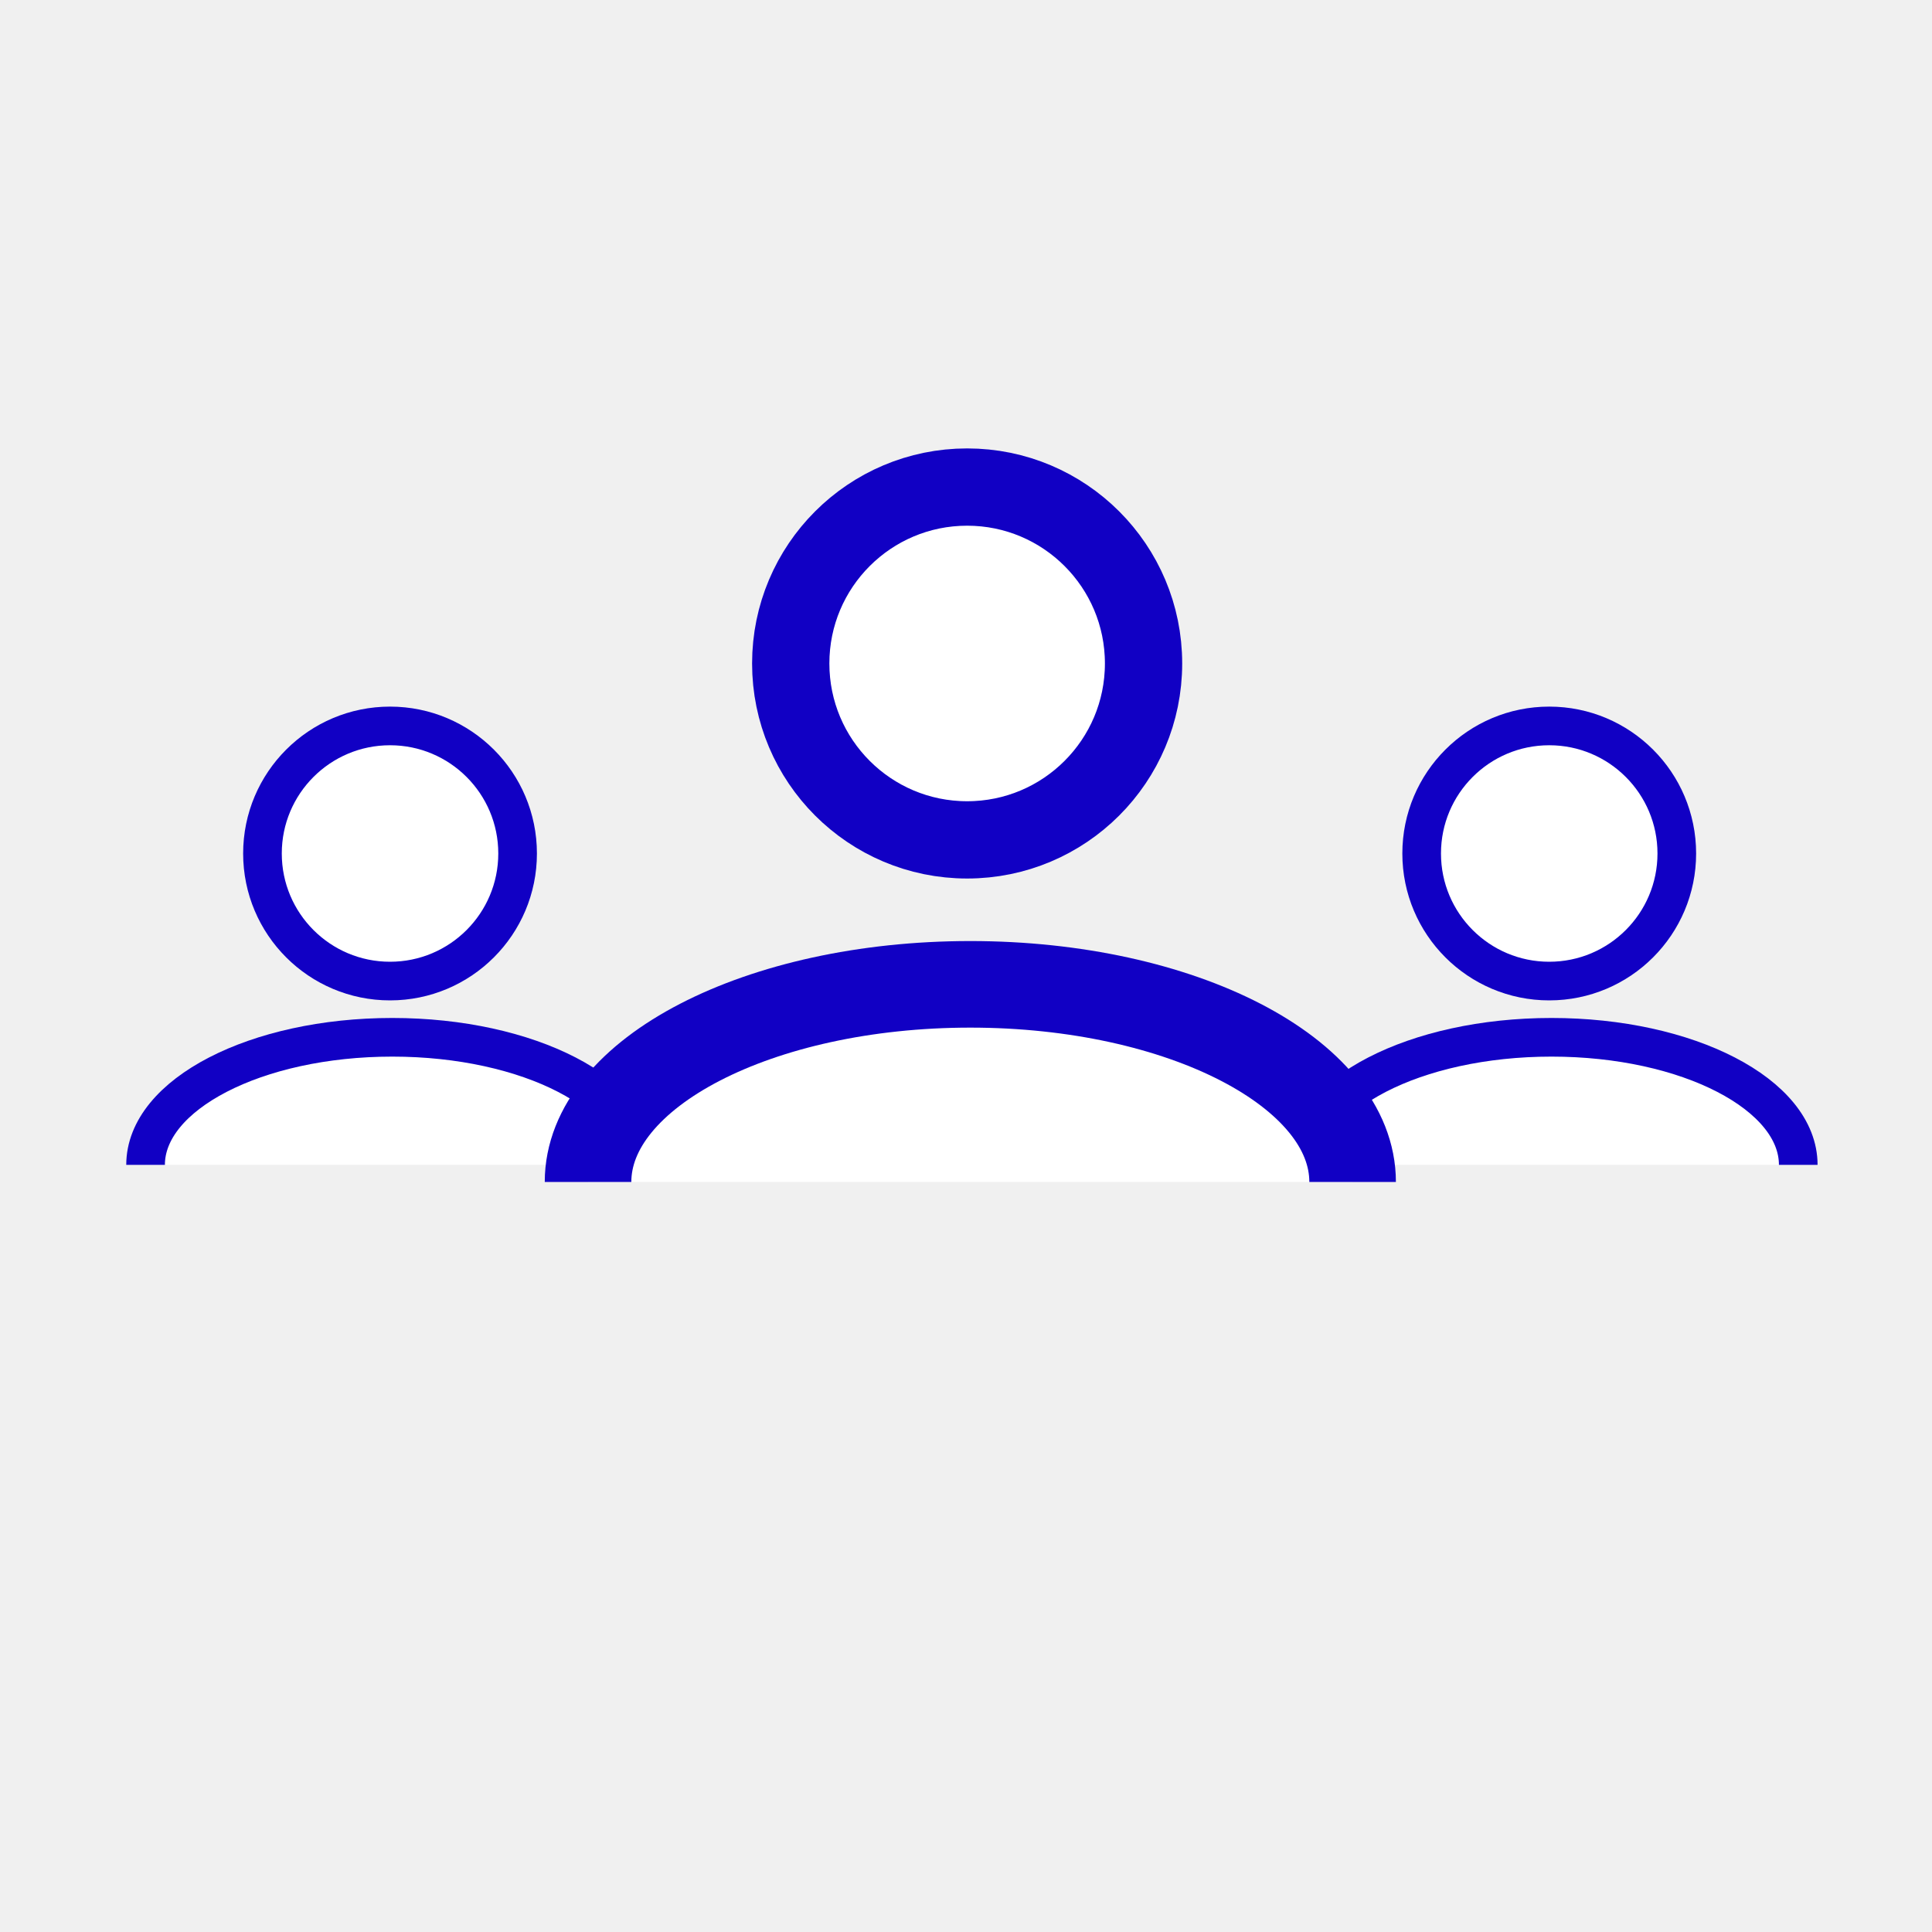
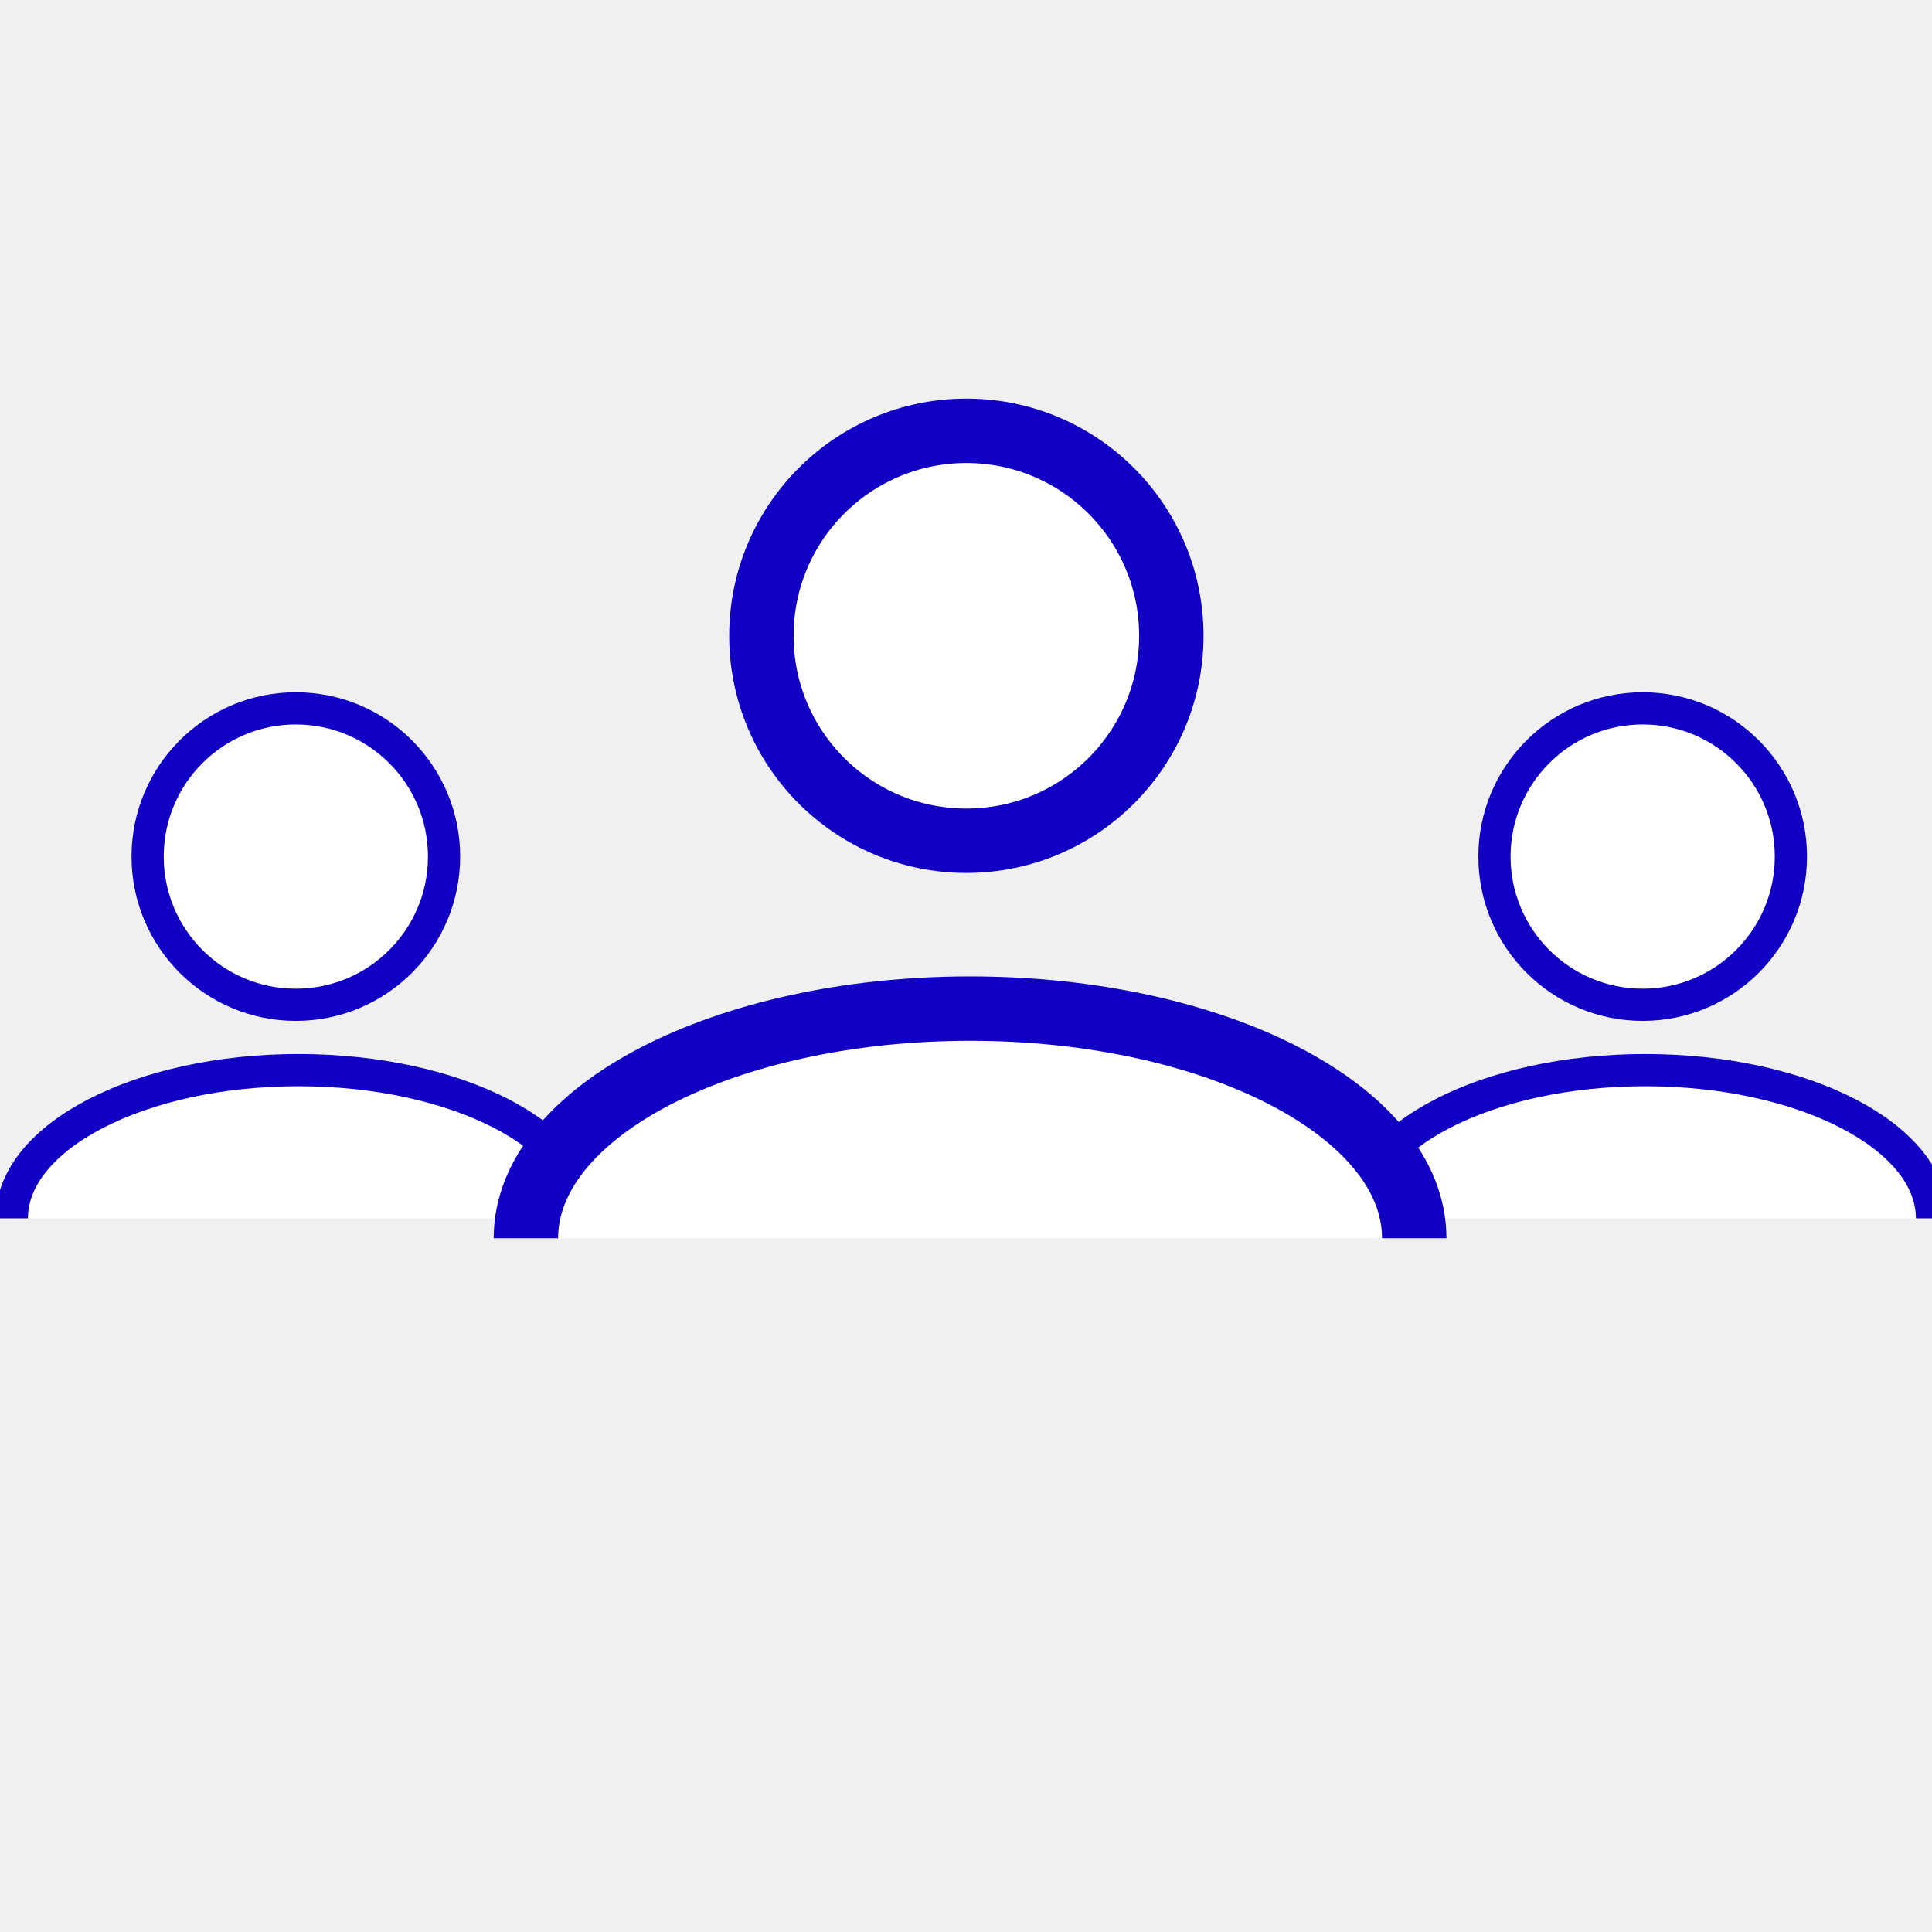
- <svg xmlns="http://www.w3.org/2000/svg" x="0px" y="0px" width="300" height="300" viewBox="0 0 100 100">
-   <circle fill="#FFFFFF" stroke="#1100C4" stroke-width="2" stroke-miterlimit="10" cx="80.188" cy="44.177" r="6.603" />
-   <path fill="#FFFFFF" stroke="#1100C4" stroke-width="2" stroke-miterlimit="10" d="M67.535,60.293c0-3.646,5.719-6.603,12.771-6.603  c7.054,0,12.771,2.956,12.771,6.603" />
-   <circle fill="#FFFFFF" stroke="#1100C4" stroke-width="2" stroke-miterlimit="10" cx="20.188" cy="44.177" r="6.603" />
-   <path fill="#FFFFFF" stroke="#1100C4" stroke-width="2" stroke-miterlimit="10" d="M7.535,60.293c0-3.646,5.719-6.603,12.771-6.603  c7.054,0,12.771,2.956,12.771,6.603" />
-   <circle fill="#FFFFFF" stroke="#1100C4" stroke-width="4" stroke-miterlimit="10" cx="50.059" cy="34.341" r="9.131" />
-   <path fill="#FFFFFF" stroke="#1100C4" stroke-width="4.481" stroke-miterlimit="10" d="M30.437,61.178  c0-5.649,8.858-10.229,19.787-10.229s19.787,4.58,19.787,10.229" />
+ <svg xmlns="http://www.w3.org/2000/svg" x="0px" y="0px" width="300" height="300" viewBox="0 0 300 300">
+   <circle fill="#FFFFFF" stroke="#1100C4" stroke-width="5" stroke-miterlimit="10" cx="255.075" cy="133.008" r="23.015" />
+   <path fill="#FFFFFF" stroke="#1100C4" stroke-width="5" stroke-miterlimit="10" d="M210.972,189.183  c0-12.708,19.934-23.016,44.515-23.016c24.587,0,44.514,10.303,44.514,23.016" />
+   <circle fill="#FFFFFF" stroke="#1100C4" stroke-width="5" stroke-miterlimit="10" cx="45.939" cy="133.008" r="23.015" />
+   <path fill="#FFFFFF" stroke="#1100C4" stroke-width="5" stroke-miterlimit="10" d="M1.835,189.183  c0-12.708,19.935-23.016,44.515-23.016c24.587,0,44.515,10.303,44.515,23.016" />
+   <circle fill="#FFFFFF" stroke="#1100C4" stroke-width="10" stroke-miterlimit="10" cx="150.057" cy="98.724" r="31.827" />
+   <path fill="#FFFFFF" stroke="#1100C4" stroke-width="10" stroke-miterlimit="10" d="M81.663,192.268  c0-19.69,30.875-35.654,68.969-35.654c38.095,0,68.97,15.964,68.97,35.654" />
</svg>
